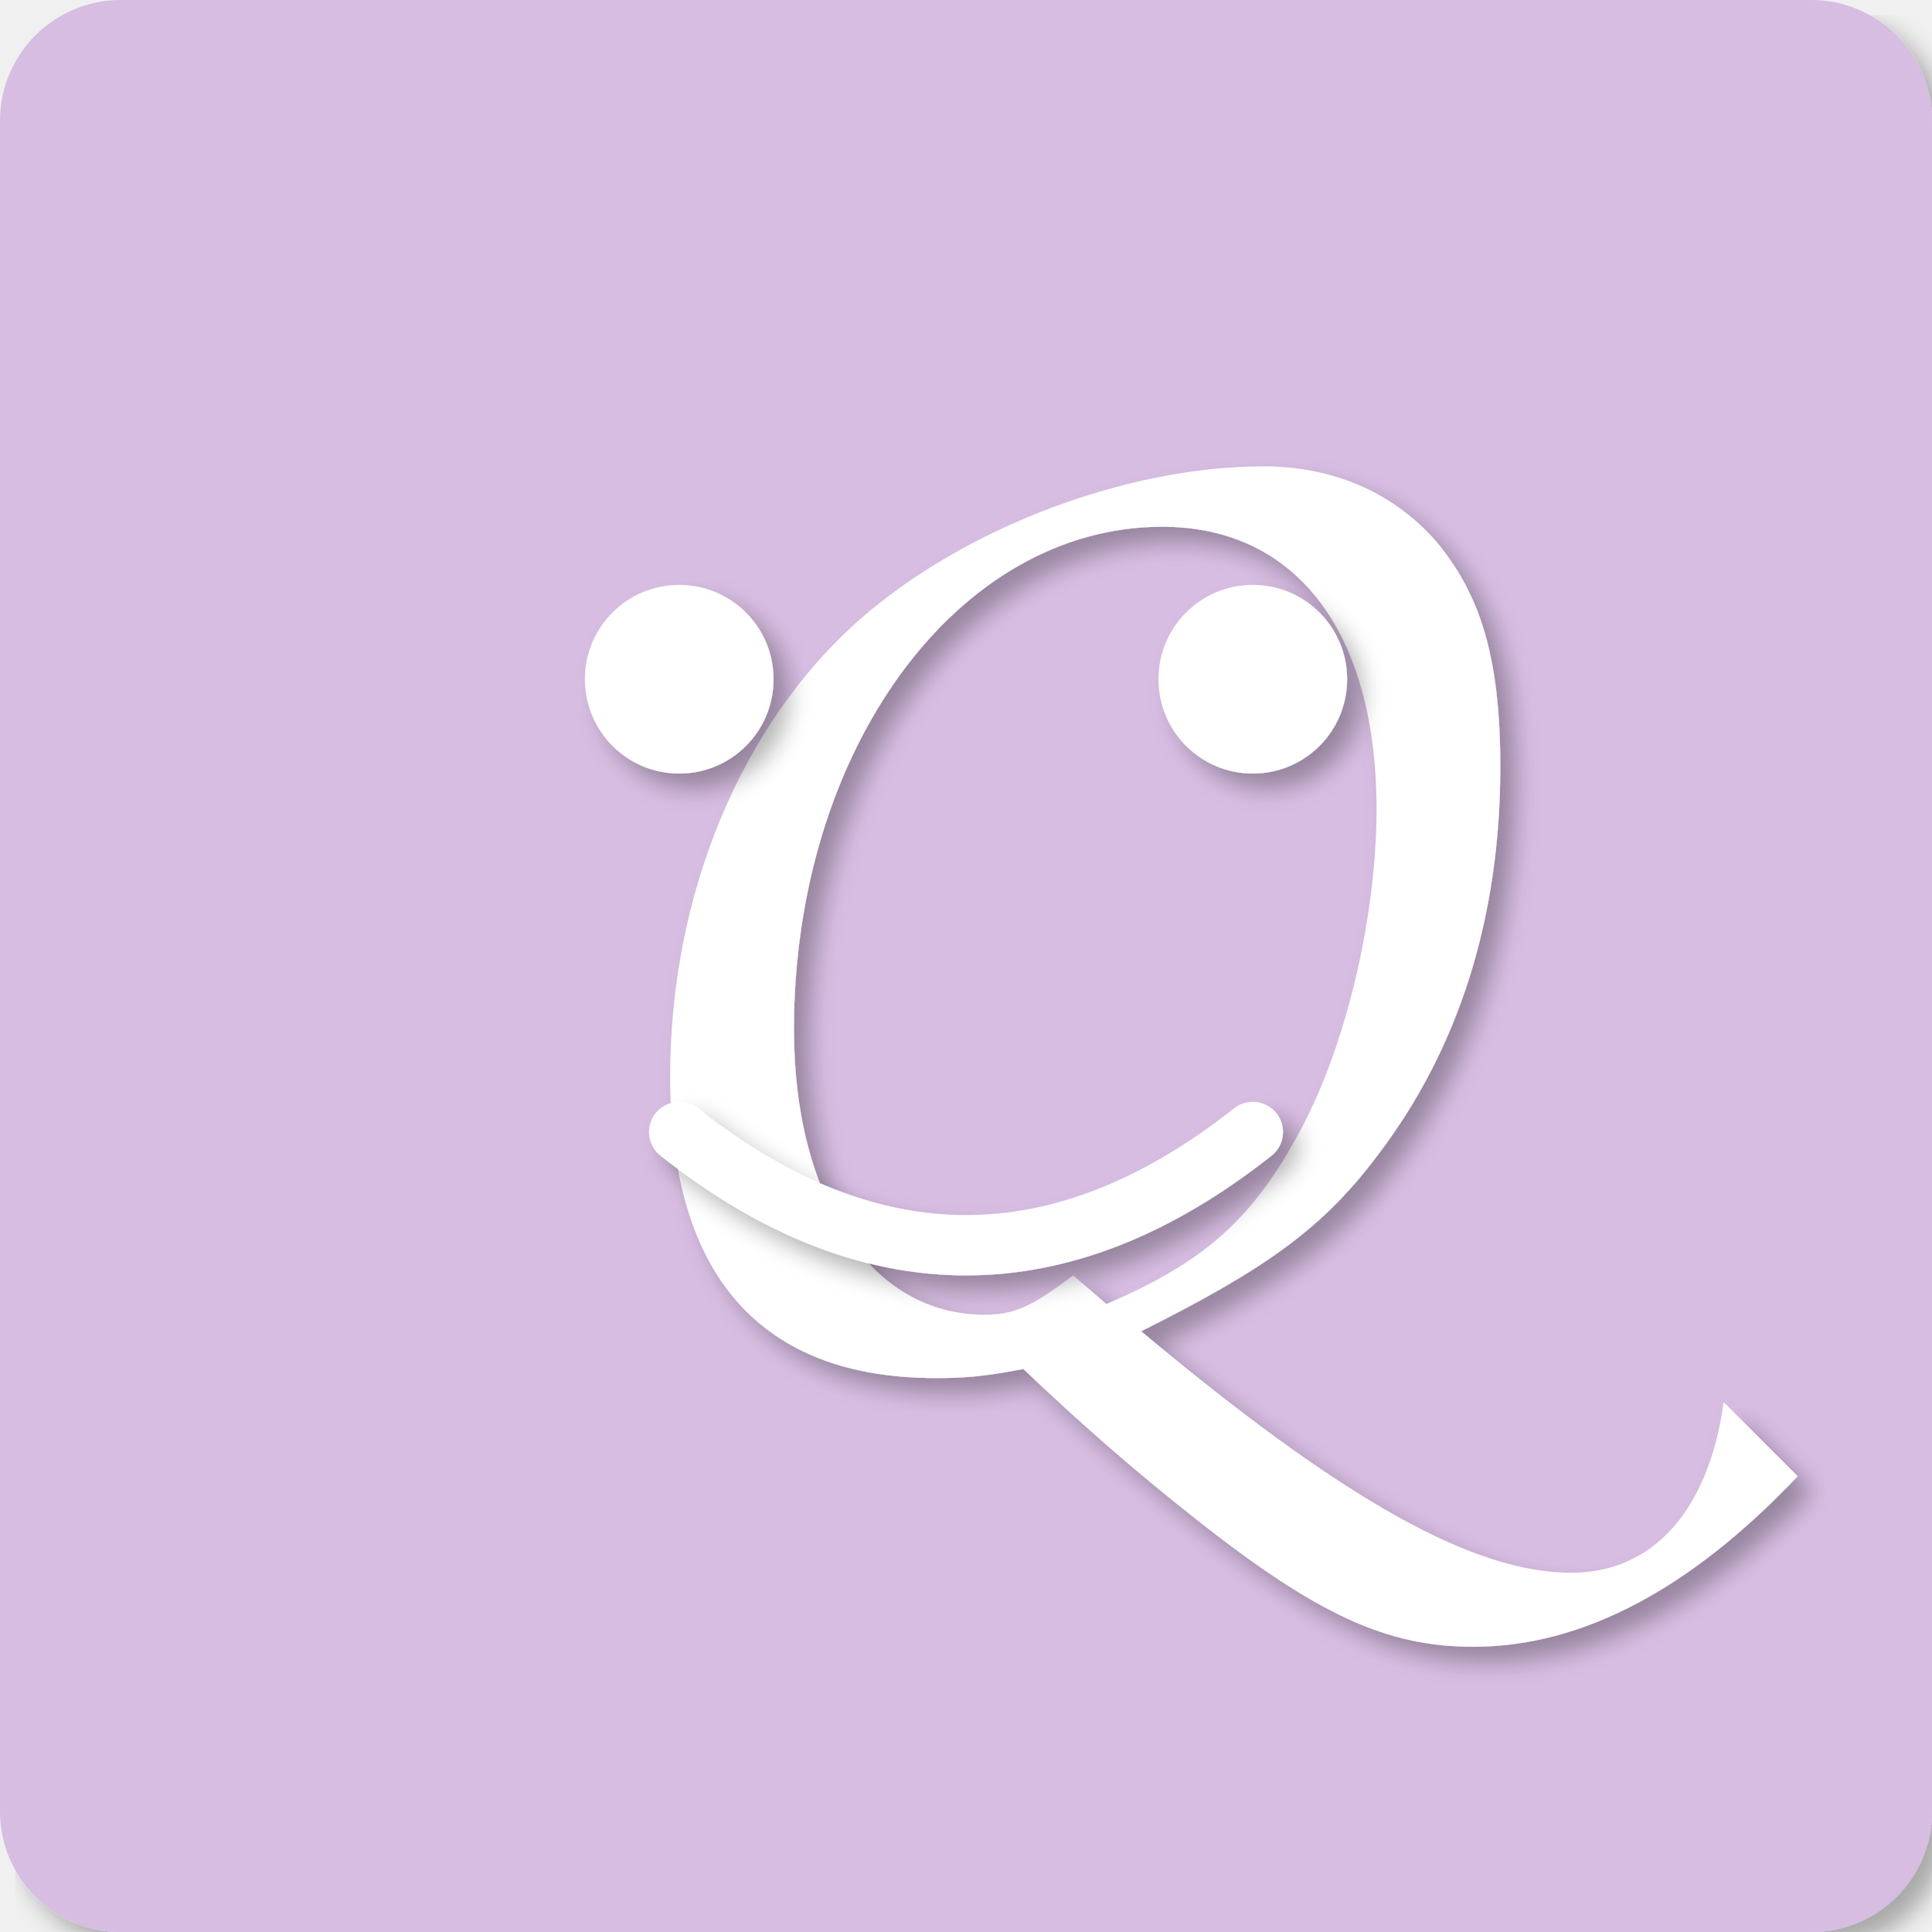
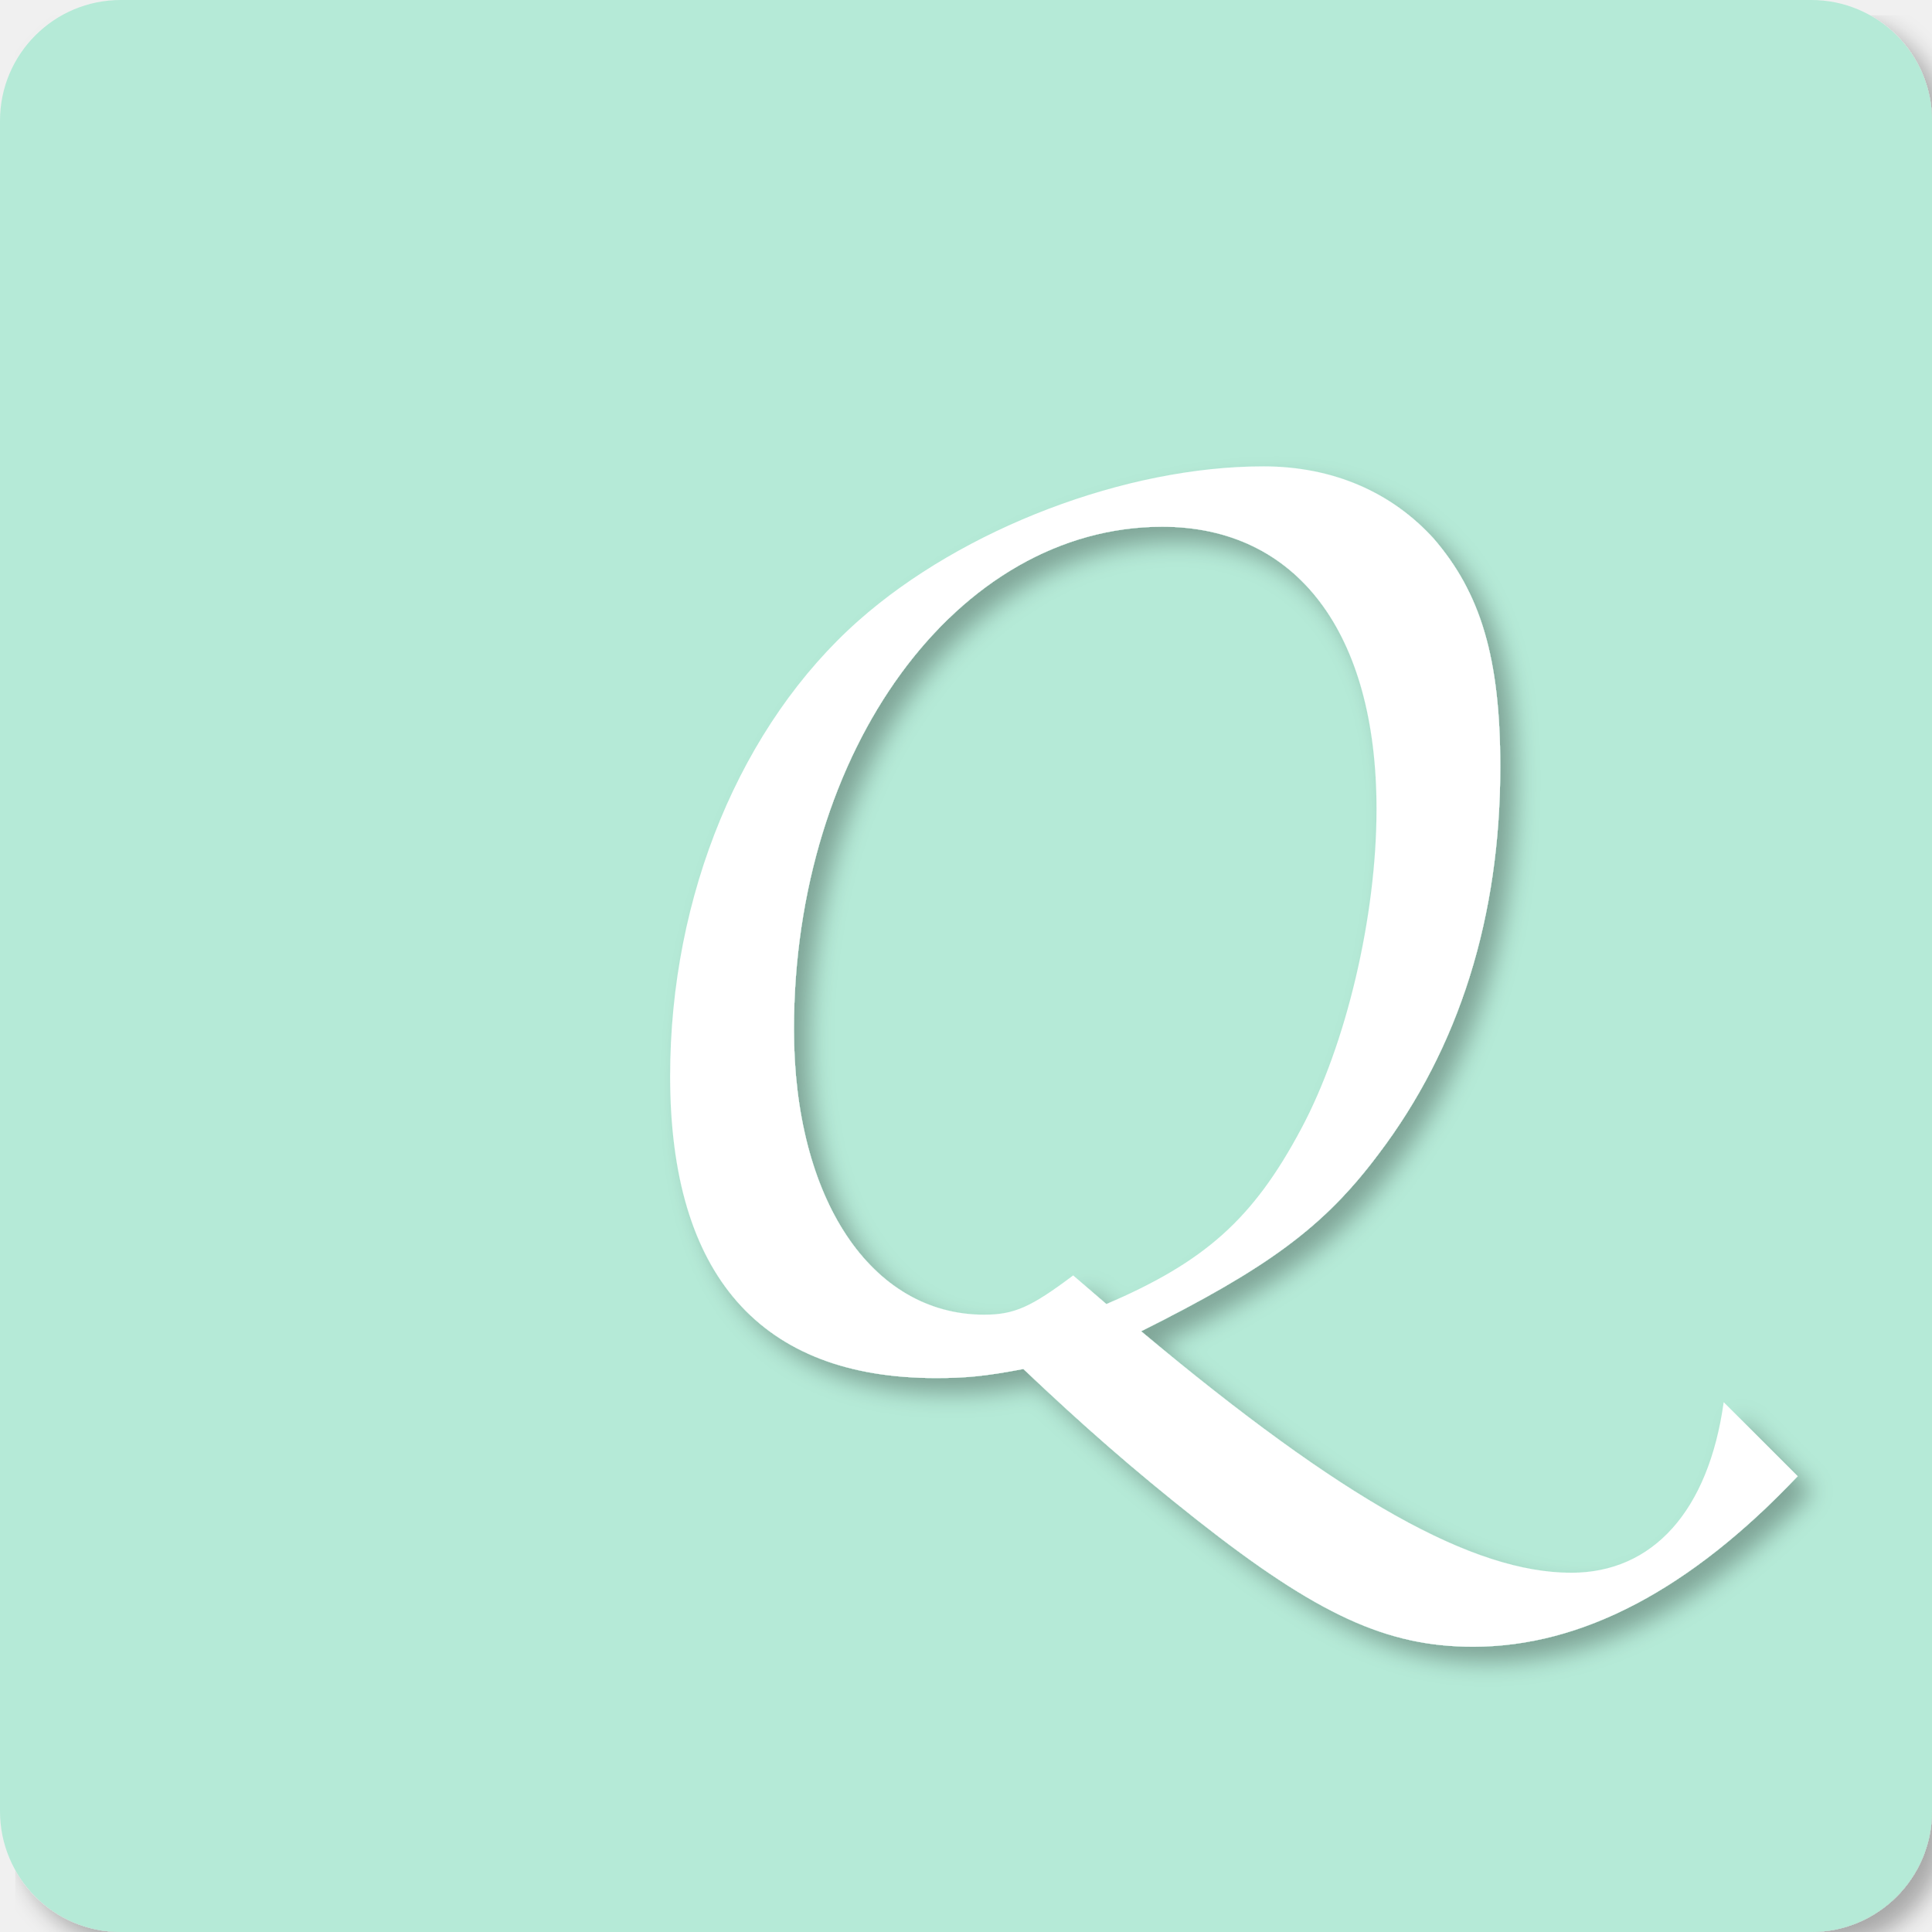
<svg xmlns="http://www.w3.org/2000/svg" width="512" height="512" viewBox="0 0 512 512">
  <defs>
    <style>
            .letter { font-family: "Comic Sans MS", cursive; }
            .shadow { filter: drop-shadow(4px 4px 3px rgba(0,0,0,0.3)); }
        </style>
  </defs>
-   <rect width="512" height="512" rx="32" fill="#D7BDE2" class="shadow" />
+   <rect width="512" height="512" rx="32" fill="#B5EAD7" class="shadow" />
  <text x="256" y="360" font-family="Comic Sans MS" font-size="400" fill="white" text-anchor="middle" class="letter shadow">Q</text>
-   <circle cx="180" cy="180" r="25" fill="white" class="shadow" />
-   <circle cx="332" cy="180" r="25" fill="white" class="shadow" />
-   <path d="M180 300 Q 256 360 332 300" fill="none" stroke="white" stroke-width="16" stroke-linecap="round" class="shadow" />
</svg>
